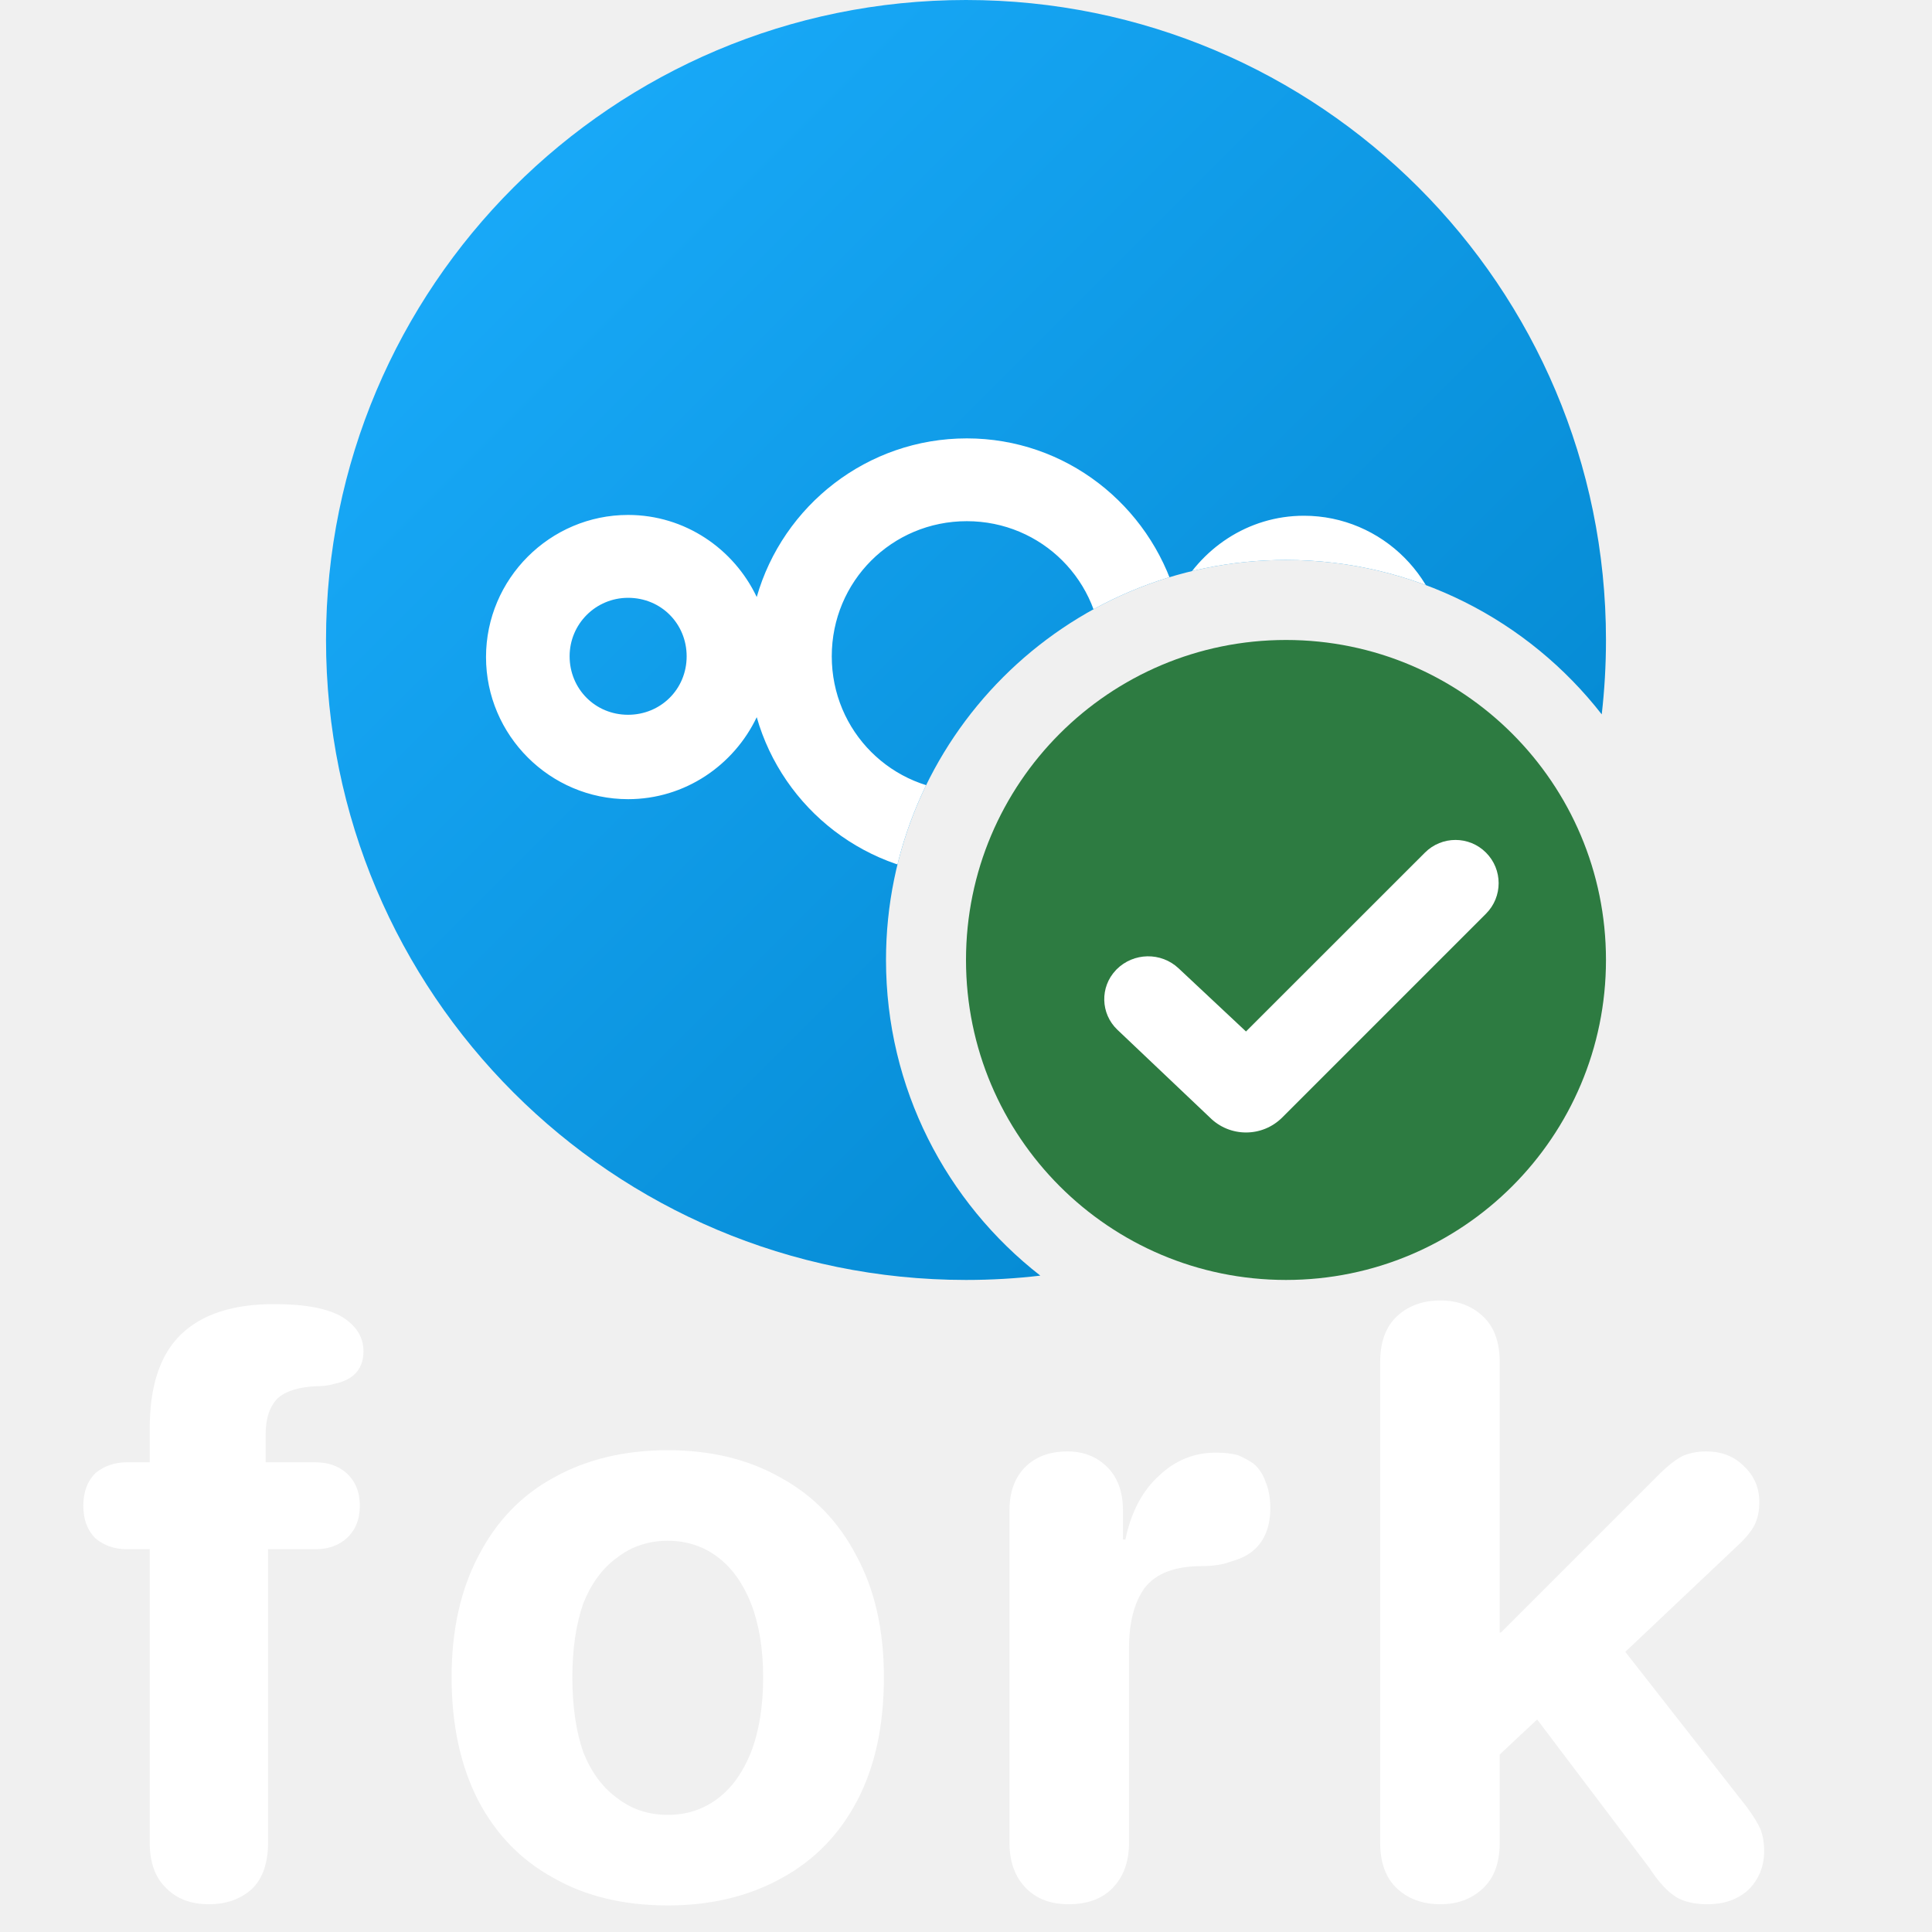
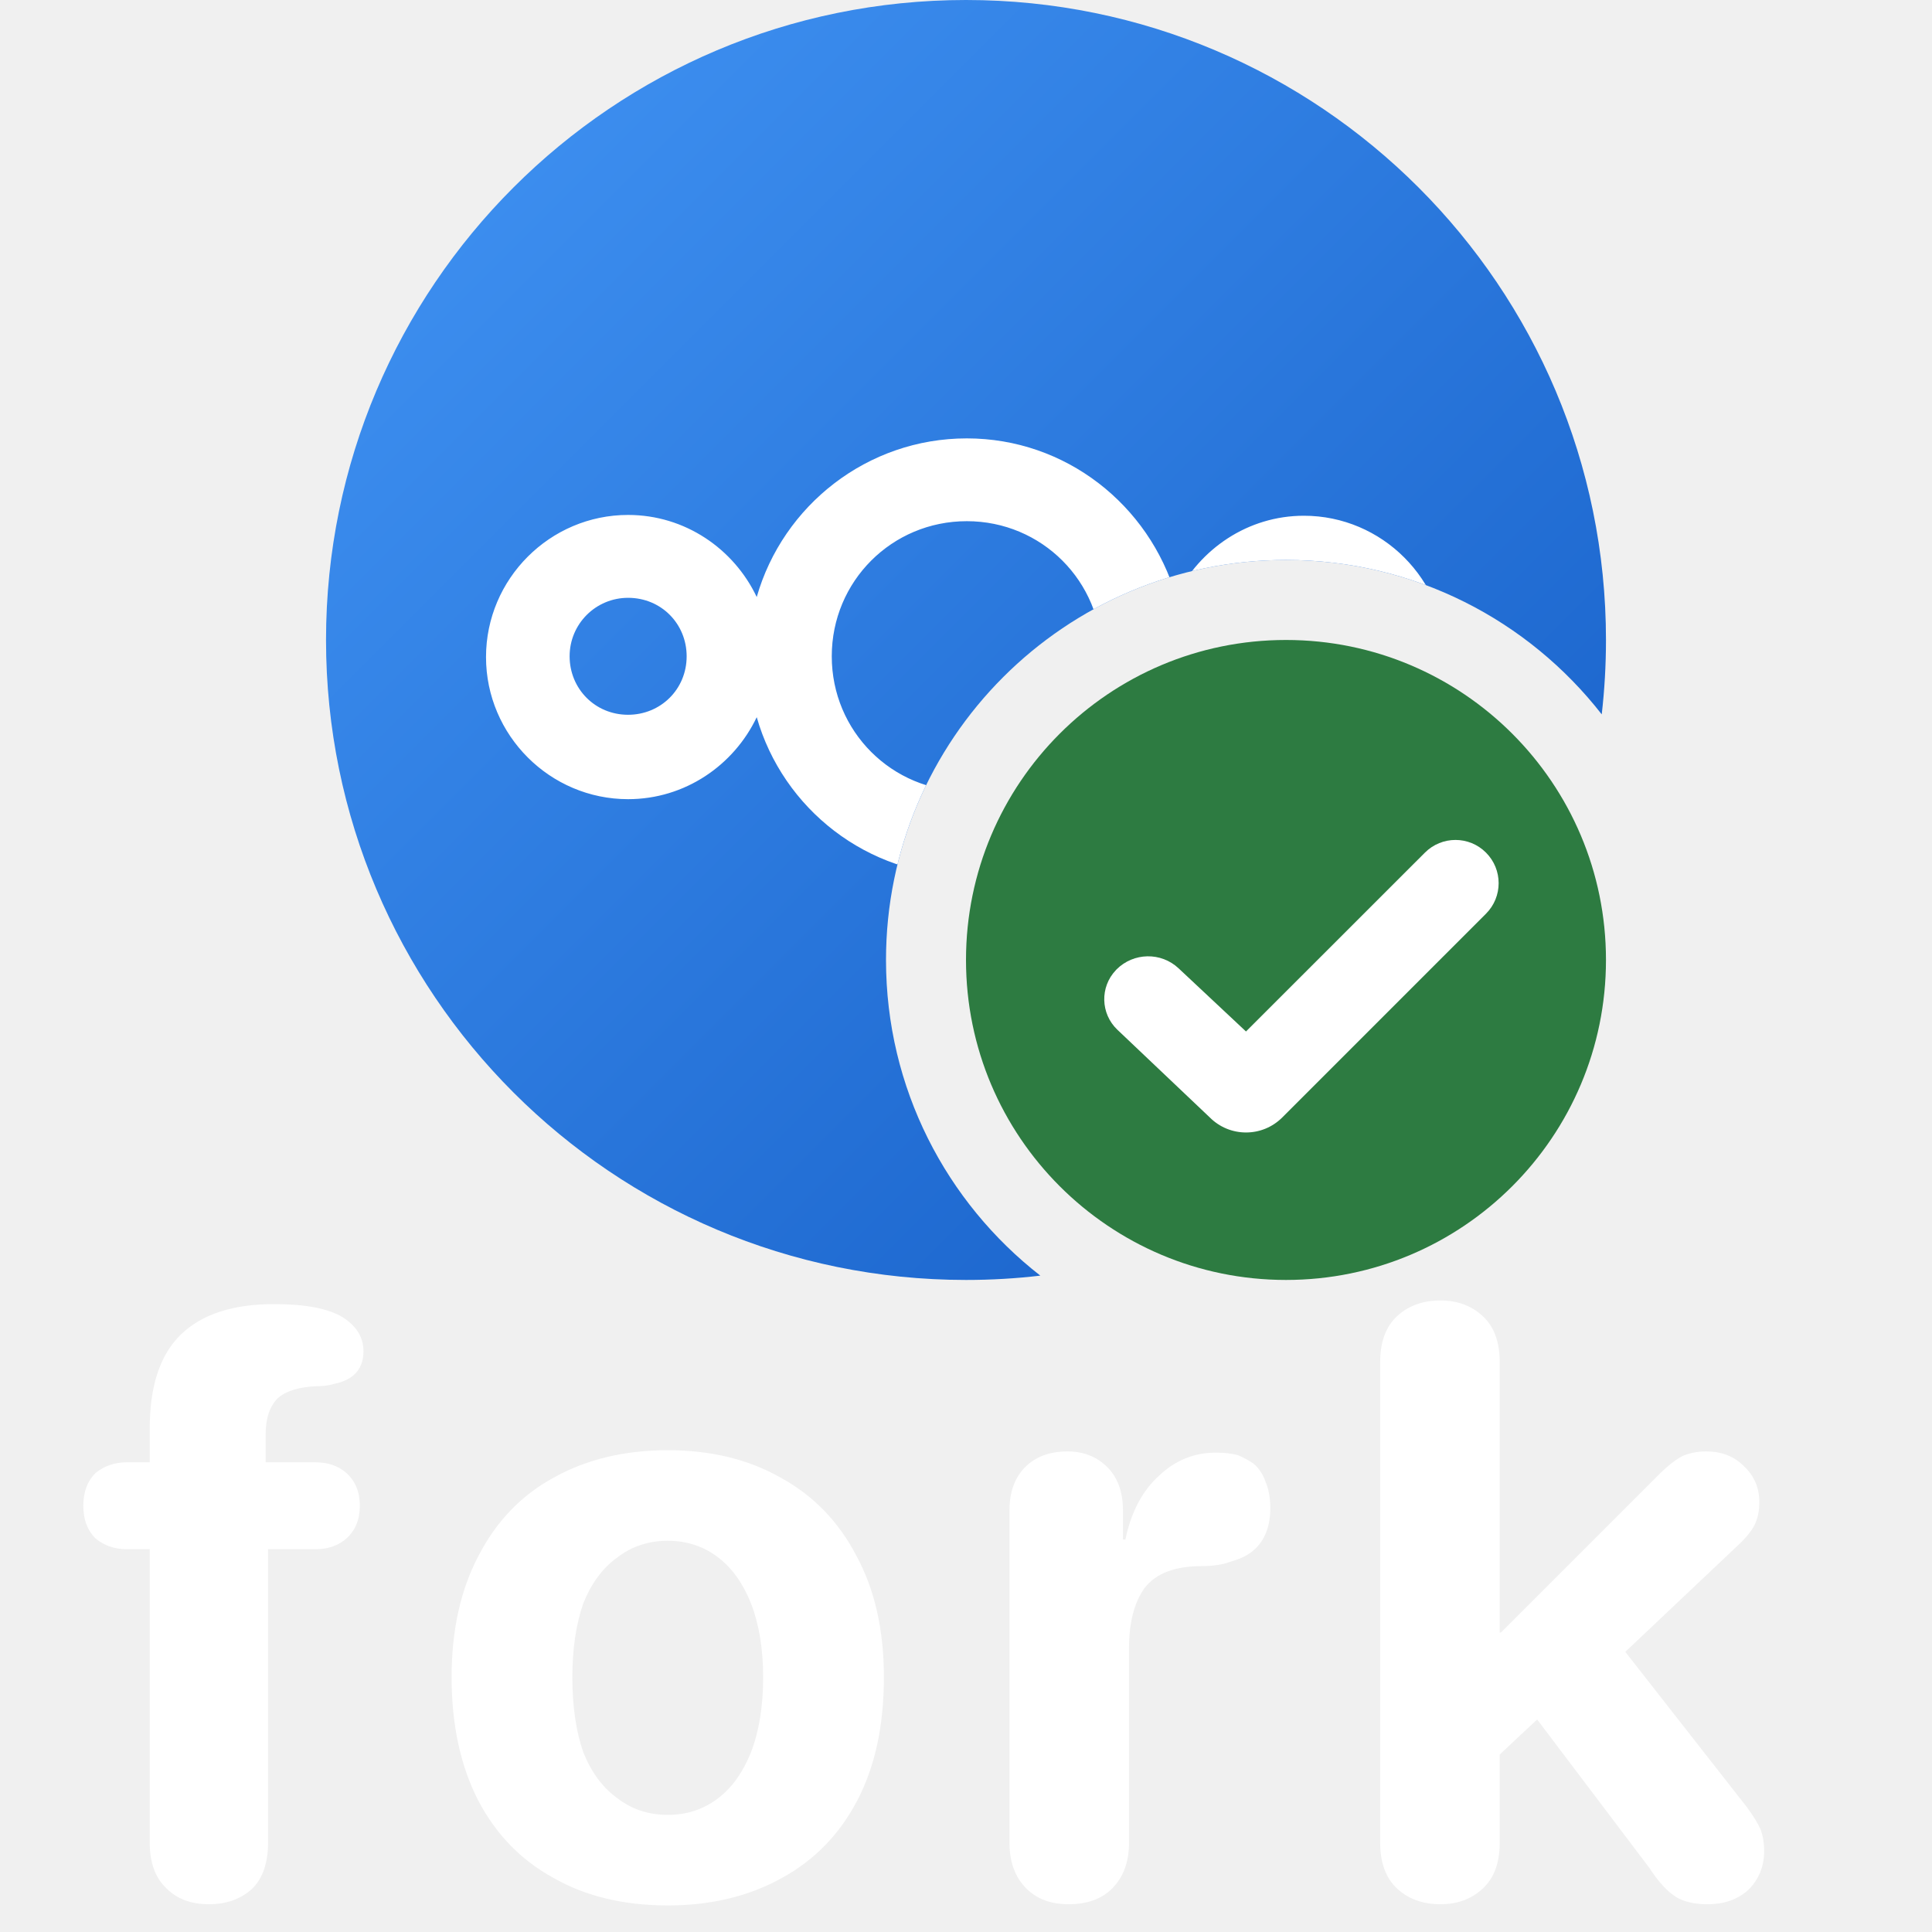
<svg xmlns="http://www.w3.org/2000/svg" xmlns:xlink="http://www.w3.org/1999/xlink" width="16" height="16" viewBox="0 0 16 16">
  <g transform="translate(2.700 0.000) scale(0.6625)">
    <defs>
      <linearGradient id="b" x1="100%" x2="0%" y1="100%" y2="0%">
-         <stop offset="0%" stop-color="#0082C9" />
-         <stop offset="100%" stop-color="#1CAFFF" />
+         <stop offset="0%" stop-color="#145CC5" />
+         <stop offset="100%" stop-color="#4295F5" />
      </linearGradient>
      <path id="a" d="M8,0 C12.418,0 16,3.582 16,8 C16,8.315 15.982,8.625 15.947,8.93 C15.031,7.755 13.604,7 12,7 C9.239,7 7,9.239 7,12 C7,13.604 7.755,15.031 8.929,15.946 C8.625,15.982 8.315,16 8,16 C3.582,16 0,12.418 0,8 C0,3.582 3.582,0 8,0 Z" />
    </defs>
    <g fill="none" fill-rule="evenodd">
      <g transform="translate(7.015 7.992)">
        <circle cx="4.985" cy="4.008" r="4" fill="#2D7B41" />
        <path fill="#FFF" fill-rule="nonzero" d="M7.485,2.666 C7.696,2.877 7.696,3.219 7.485,3.43 L4.938,5.977 L4.938,5.977 C4.688,6.227 4.283,6.227 4.033,5.977 L2.877,4.88 C2.666,4.679 2.658,4.346 2.858,4.136 C2.861,4.132 2.864,4.129 2.867,4.126 C3.08,3.913 3.424,3.907 3.643,4.113 L4.485,4.902 L4.485,4.902 L6.722,2.666 C6.933,2.455 7.275,2.455 7.485,2.666 Z" />
      </g>
      <mask id="c" fill="#fff">
        <use xlink:href="#a" />
      </mask>
      <use xlink:href="#a" fill="url(#b)" />
      <path fill="#FFF" fill-rule="nonzero" d="M8.01,5.48 C6.766,5.48 5.711,6.319 5.384,7.463 C5.098,6.86 4.487,6.437 3.776,6.437 C2.799,6.437 2,7.236 2,8.214 C2,9.191 2.799,9.99 3.776,9.99 C4.487,9.99 5.098,9.566 5.384,8.965 C5.711,10.111 6.766,10.947 8.01,10.947 C9.244,10.947 10.289,10.118 10.626,8.993 C10.912,9.586 11.523,10 12.224,10 C13.201,10 14,9.201 14,8.224 C14,7.246 13.201,6.447 12.224,6.447 C11.523,6.447 10.922,6.862 10.626,7.455 C10.289,6.309 9.244,5.48 8.01,5.48 Z M8.01,6.515 C8.947,6.515 9.698,7.267 9.698,8.204 C9.698,9.141 8.947,9.892 8.01,9.892 C7.073,9.892 6.322,9.141 6.322,8.204 C6.322,7.267 7.073,6.515 8.01,6.515 Z M3.776,7.473 C4.191,7.473 4.508,7.799 4.508,8.204 C4.508,8.618 4.181,8.935 3.776,8.935 C3.362,8.935 3.045,8.608 3.045,8.204 C3.045,7.799 3.372,7.473 3.776,7.473 Z M12.224,7.473 C12.638,7.473 12.955,7.799 12.955,8.204 C12.955,8.618 12.628,8.935 12.224,8.935 C11.809,8.935 11.492,8.608 11.492,8.204 C11.482,7.799 11.809,7.473 12.224,7.473 Z" mask="url(#c)" />
    </g>
  </g>
  <path fill="#FFF" d="M1.73 15.77Q1.51 15.77 1.38 15.64Q1.24 15.51 1.24 15.26L1.24 12.83L1.05 12.83Q0.90 12.83 0.79 12.74Q0.69 12.64 0.69 12.47Q0.69 12.30 0.79 12.20Q0.90 12.11 1.05 12.11L1.24 12.11L1.24 11.83Q1.24 11.30 1.50 11.05Q1.76 10.80 2.27 10.80Q2.66 10.80 2.84 10.91Q3.01 11.02 3.01 11.19Q3.01 11.39 2.81 11.45Q2.77 11.46 2.73 11.47Q2.68 11.48 2.62 11.48Q2.40 11.49 2.30 11.58Q2.20 11.68 2.20 11.88L2.20 12.11L2.61 12.11Q2.77 12.11 2.87 12.20Q2.98 12.30 2.98 12.47Q2.98 12.64 2.87 12.74Q2.77 12.83 2.61 12.83L2.22 12.83L2.22 15.26Q2.22 15.51 2.09 15.64Q1.95 15.77 1.73 15.77ZM5.53 15.78Q4.98 15.78 4.58 15.55Q4.18 15.33 3.96 14.91Q3.74 14.48 3.74 13.89Q3.74 13.31 3.96 12.89Q4.18 12.46 4.58 12.24Q4.99 12.01 5.53 12.01Q6.07 12.01 6.47 12.24Q6.87 12.46 7.09 12.88Q7.32 13.30 7.32 13.89Q7.32 14.49 7.10 14.91Q6.88 15.33 6.48 15.55Q6.07 15.78 5.53 15.78ZM5.53 15.03Q5.77 15.03 5.95 14.89Q6.12 14.76 6.22 14.51Q6.32 14.25 6.32 13.89Q6.32 13.54 6.22 13.28Q6.12 13.03 5.95 12.90Q5.77 12.76 5.53 12.76Q5.29 12.76 5.11 12.90Q4.93 13.03 4.83 13.28Q4.74 13.54 4.74 13.89Q4.74 14.25 4.83 14.51Q4.93 14.76 5.11 14.89Q5.29 15.03 5.53 15.03ZM8.85 15.77Q8.63 15.77 8.50 15.64Q8.36 15.50 8.36 15.26L8.36 12.51Q8.36 12.28 8.49 12.15Q8.62 12.02 8.84 12.02Q9.04 12.02 9.17 12.15Q9.30 12.28 9.30 12.51L9.30 12.75L9.32 12.75Q9.39 12.41 9.60 12.22Q9.80 12.03 10.07 12.03Q10.17 12.03 10.25 12.05Q10.32 12.08 10.38 12.12Q10.45 12.18 10.48 12.27Q10.52 12.36 10.52 12.49Q10.52 12.72 10.38 12.84Q10.31 12.90 10.20 12.93Q10.10 12.97 9.95 12.97Q9.62 12.97 9.48 13.15Q9.35 13.33 9.35 13.65L9.35 15.26Q9.35 15.50 9.21 15.64Q9.08 15.77 8.85 15.77ZM11.93 15.77Q11.71 15.77 11.57 15.64Q11.43 15.51 11.43 15.26L11.43 11.28Q11.43 11.03 11.57 10.90Q11.71 10.77 11.93 10.77Q12.14 10.77 12.28 10.90Q12.42 11.03 12.42 11.28L12.42 13.52L12.43 13.52L13.74 12.21Q13.84 12.11 13.93 12.06Q14.02 12.02 14.13 12.02Q14.32 12.02 14.44 12.14Q14.57 12.26 14.57 12.44Q14.57 12.55 14.53 12.63Q14.49 12.71 14.38 12.81L13.46 13.68L14.47 14.97Q14.55 15.08 14.58 15.15Q14.61 15.23 14.61 15.33Q14.61 15.52 14.48 15.65Q14.35 15.77 14.14 15.77Q13.98 15.77 13.88 15.71Q13.77 15.64 13.66 15.47L12.73 14.24L12.42 14.53L12.42 15.26Q12.42 15.51 12.28 15.64Q12.14 15.77 11.93 15.77Z" />
</svg>
